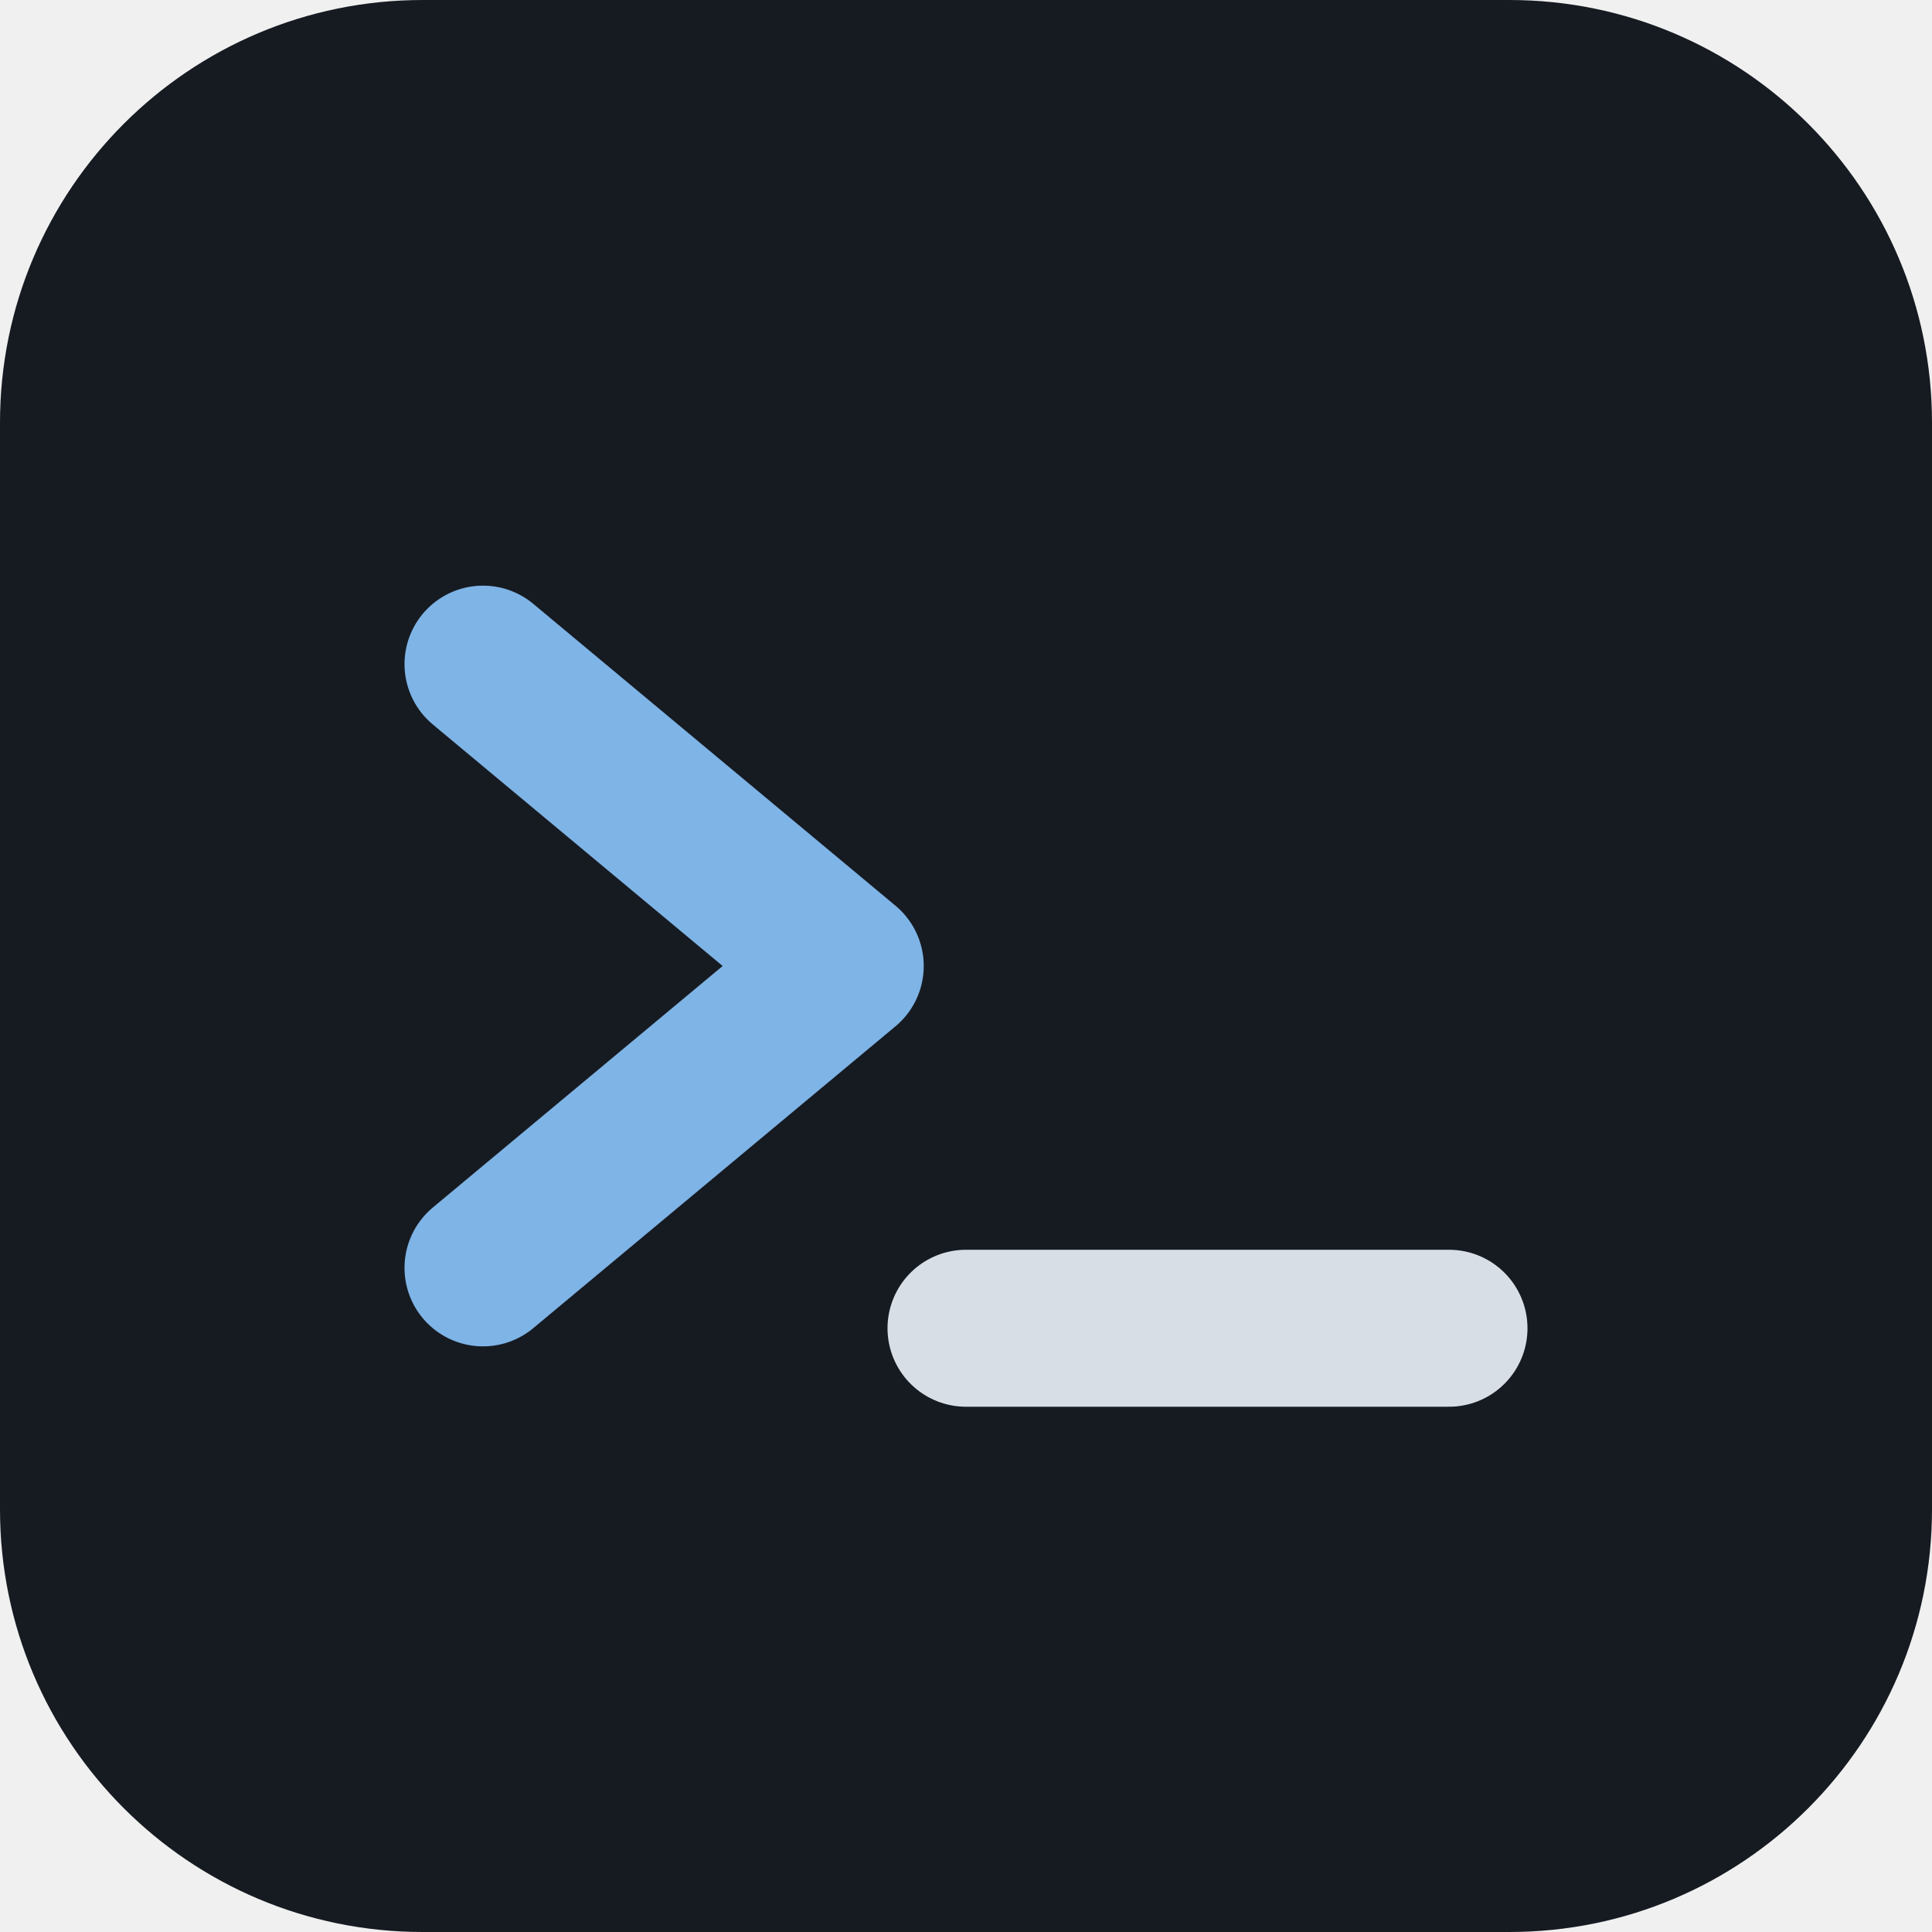
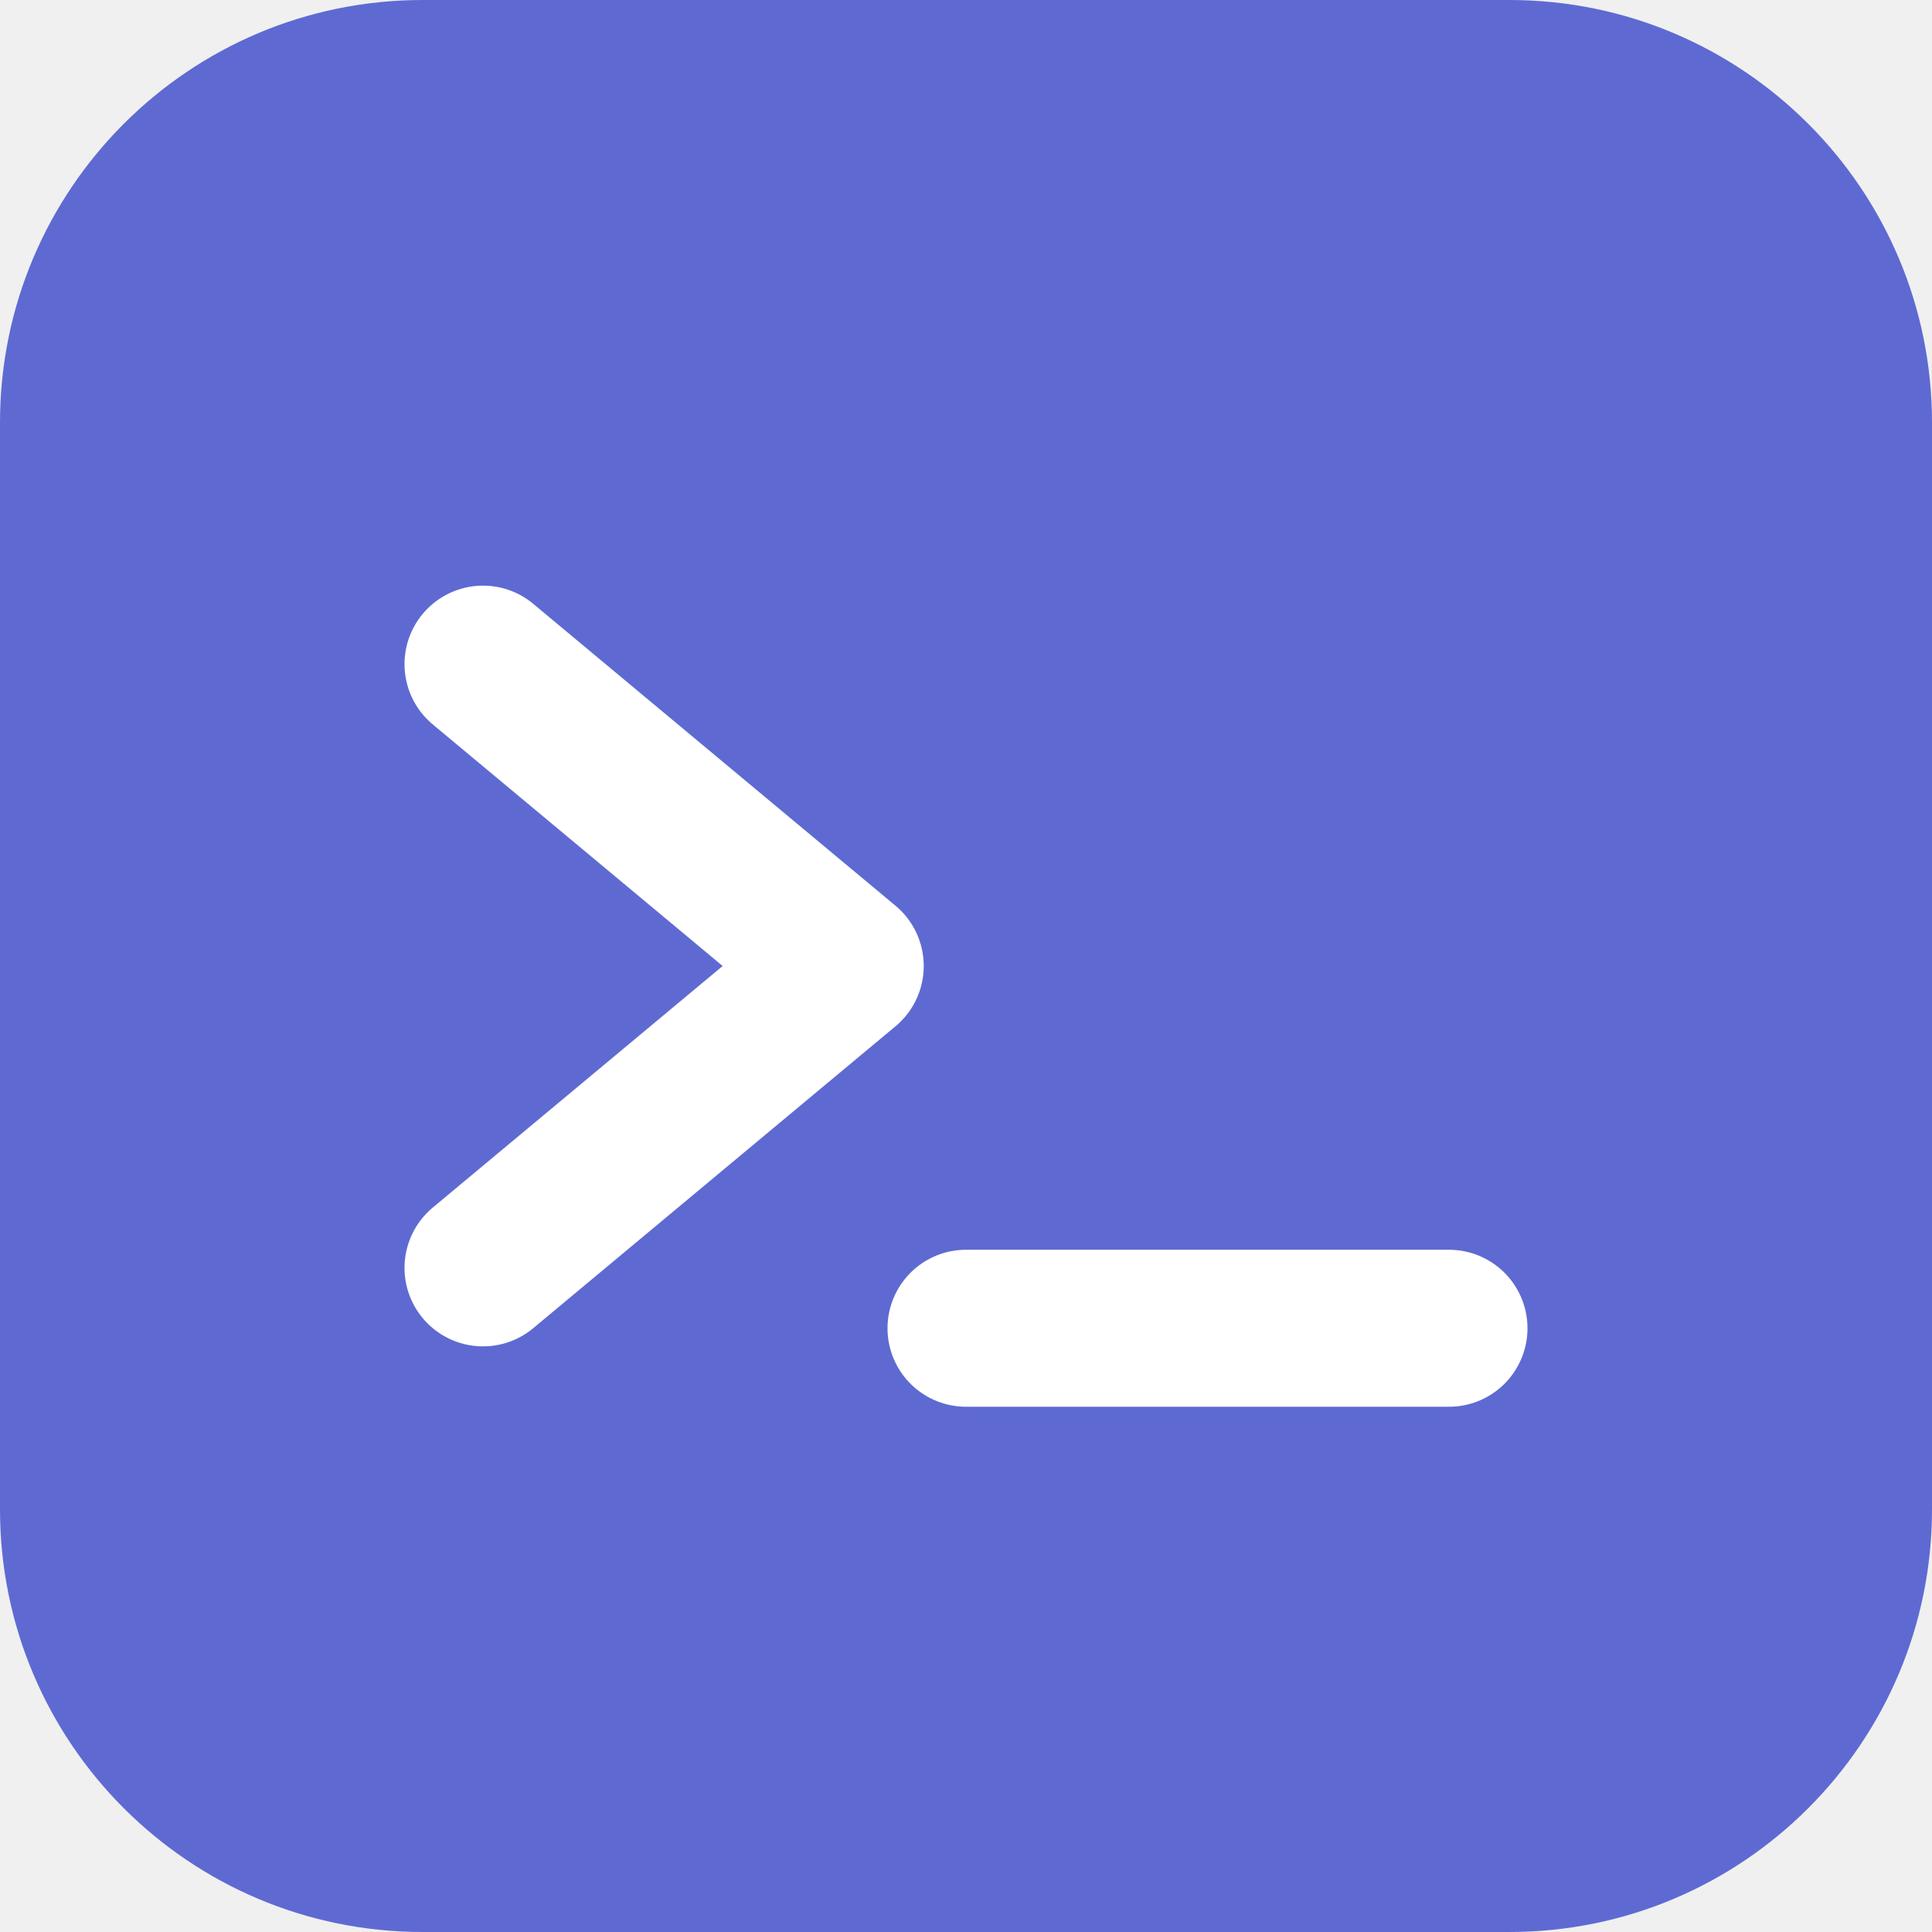
<svg xmlns="http://www.w3.org/2000/svg" viewBox="0 0 32 32">
-   <rect width="32" height="32" rx="7" fill="#161b22" />
-   <path d="M8 11l6 5-6 5" stroke="#7fb4e6" stroke-width="2.6" fill="none" stroke-linecap="round" stroke-linejoin="round" />
-   <path d="M16 22h8" stroke="#d8dee6" stroke-width="2.6" stroke-linecap="round" />
+   <rect width="32" height="32" rx="7" fill="#5e6ad2" />
+   <path d="M8 11l6 5-6 5" stroke="#ffffff" stroke-width="2.6" fill="none" stroke-linecap="round" stroke-linejoin="round" />
+   <path d="M16 22h8" stroke="#ffffff" stroke-width="2.6" stroke-linecap="round" />
</svg>
